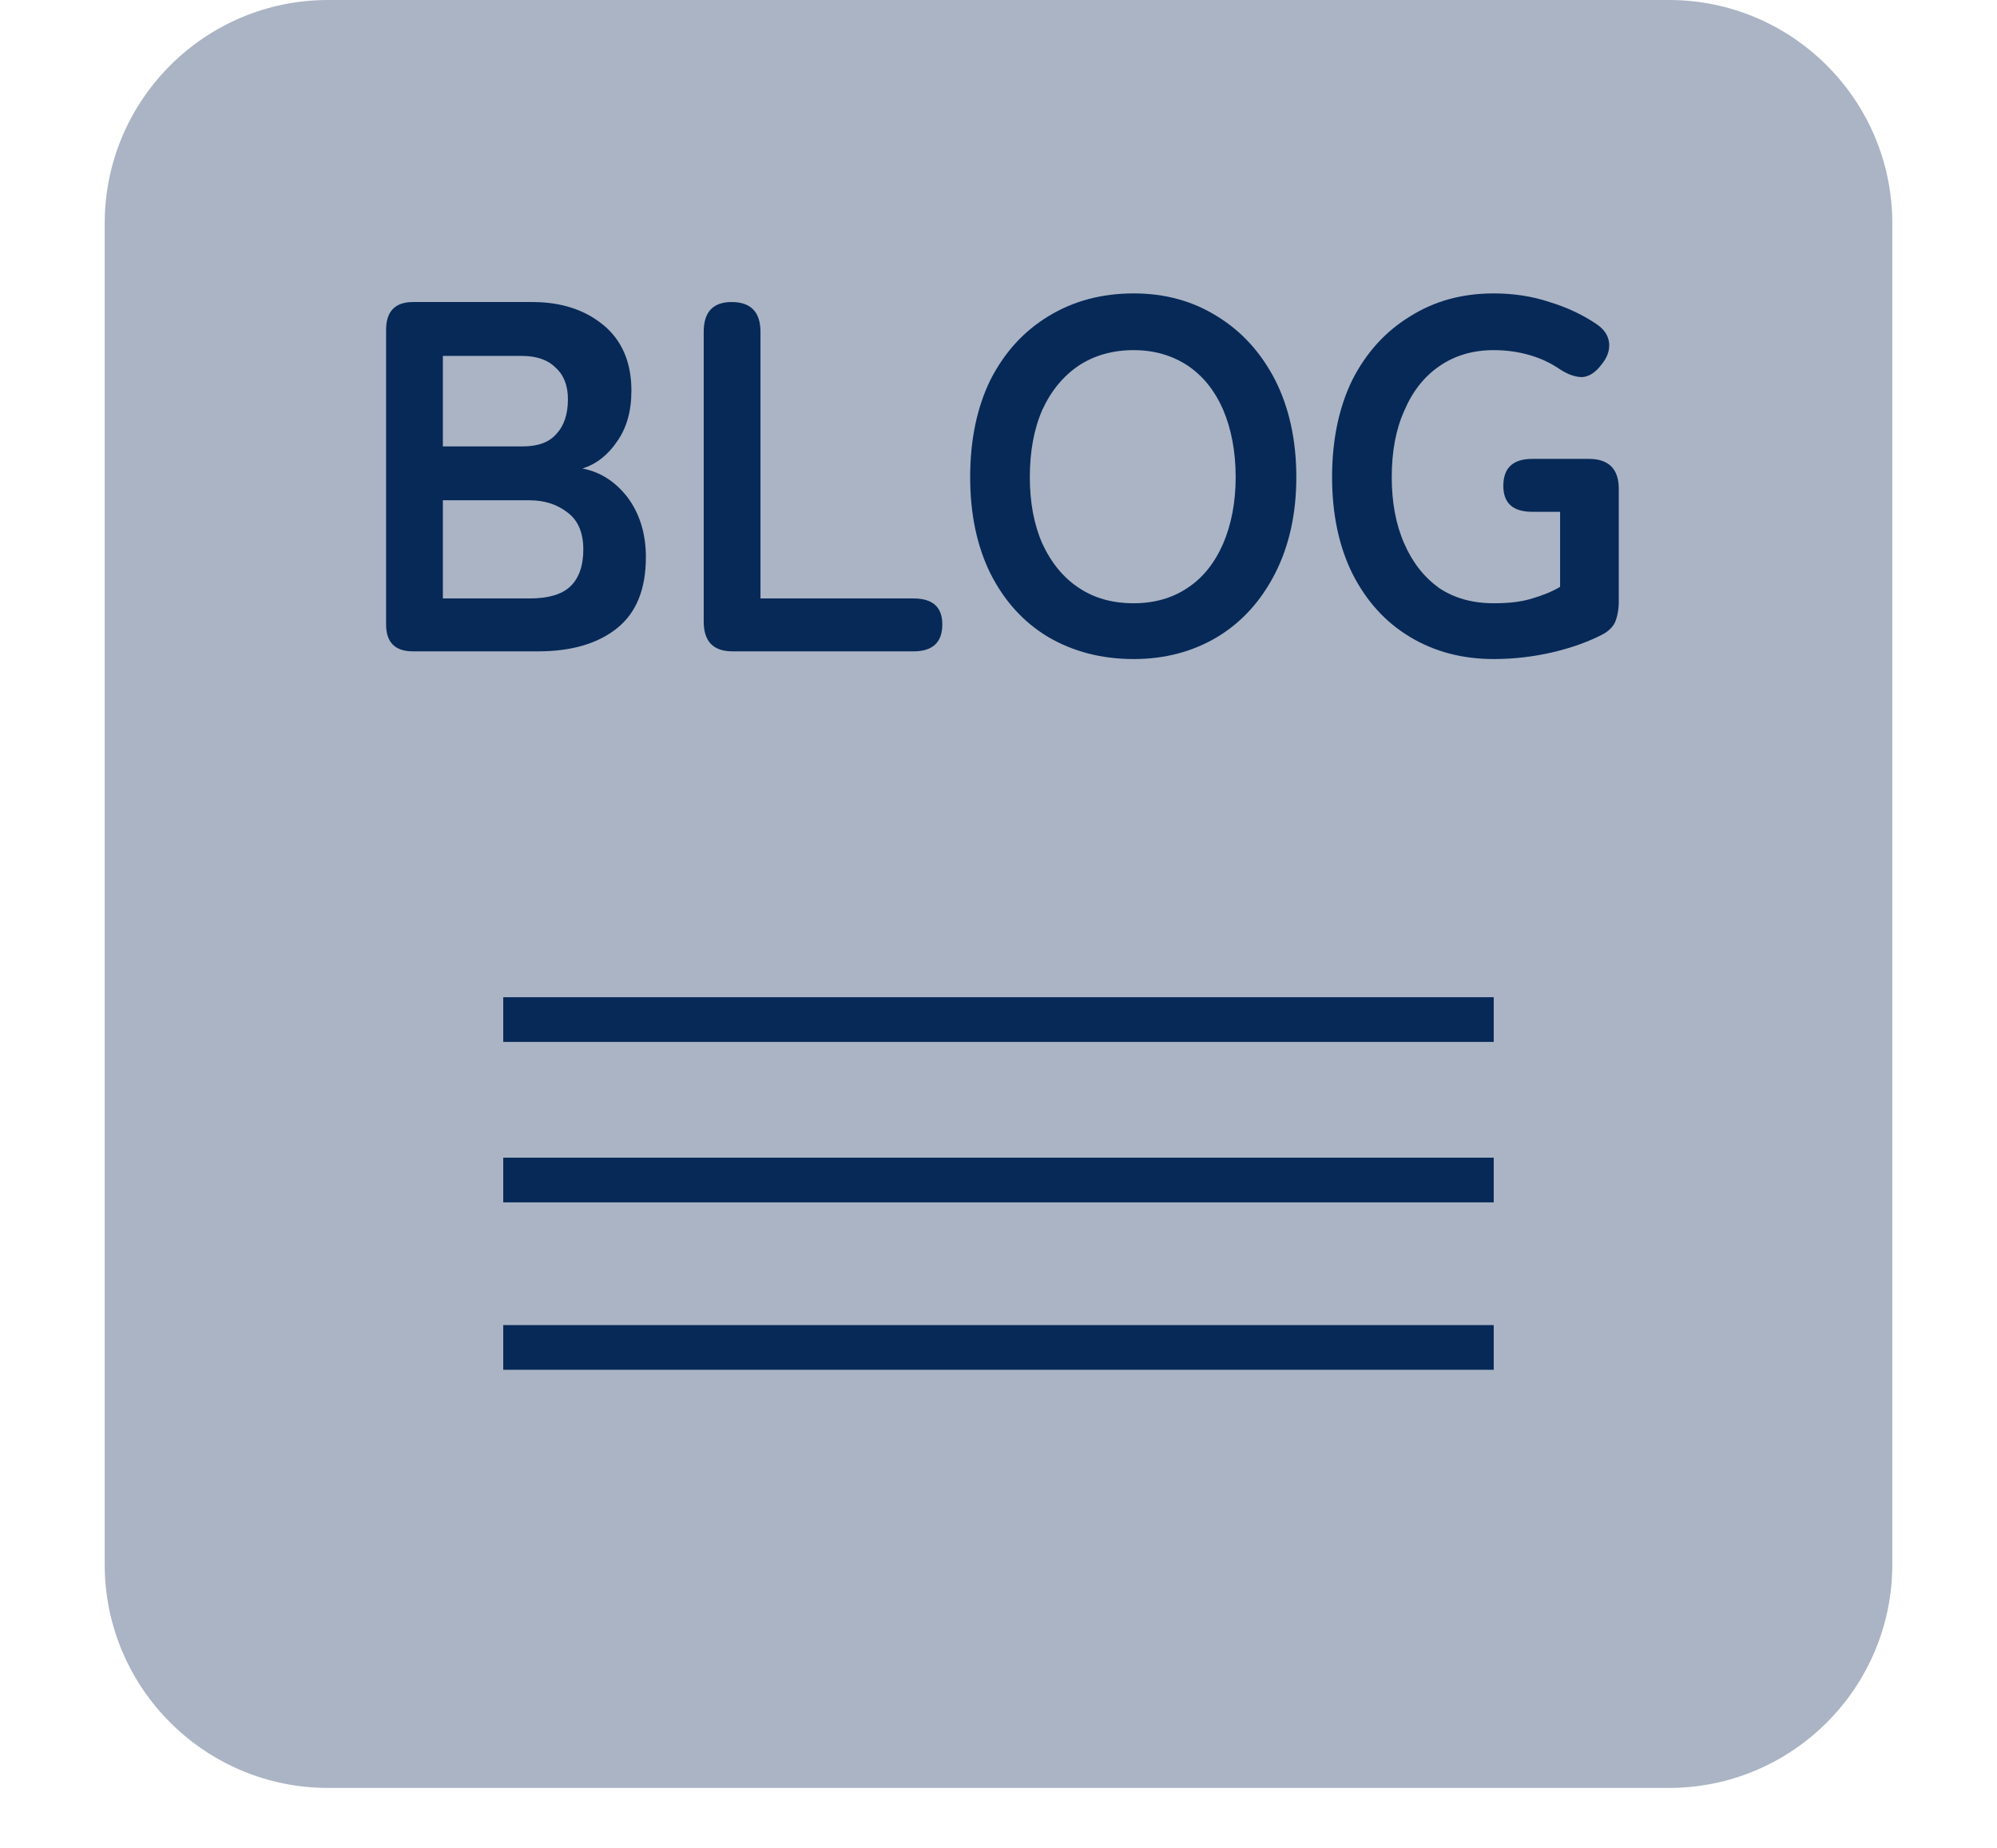
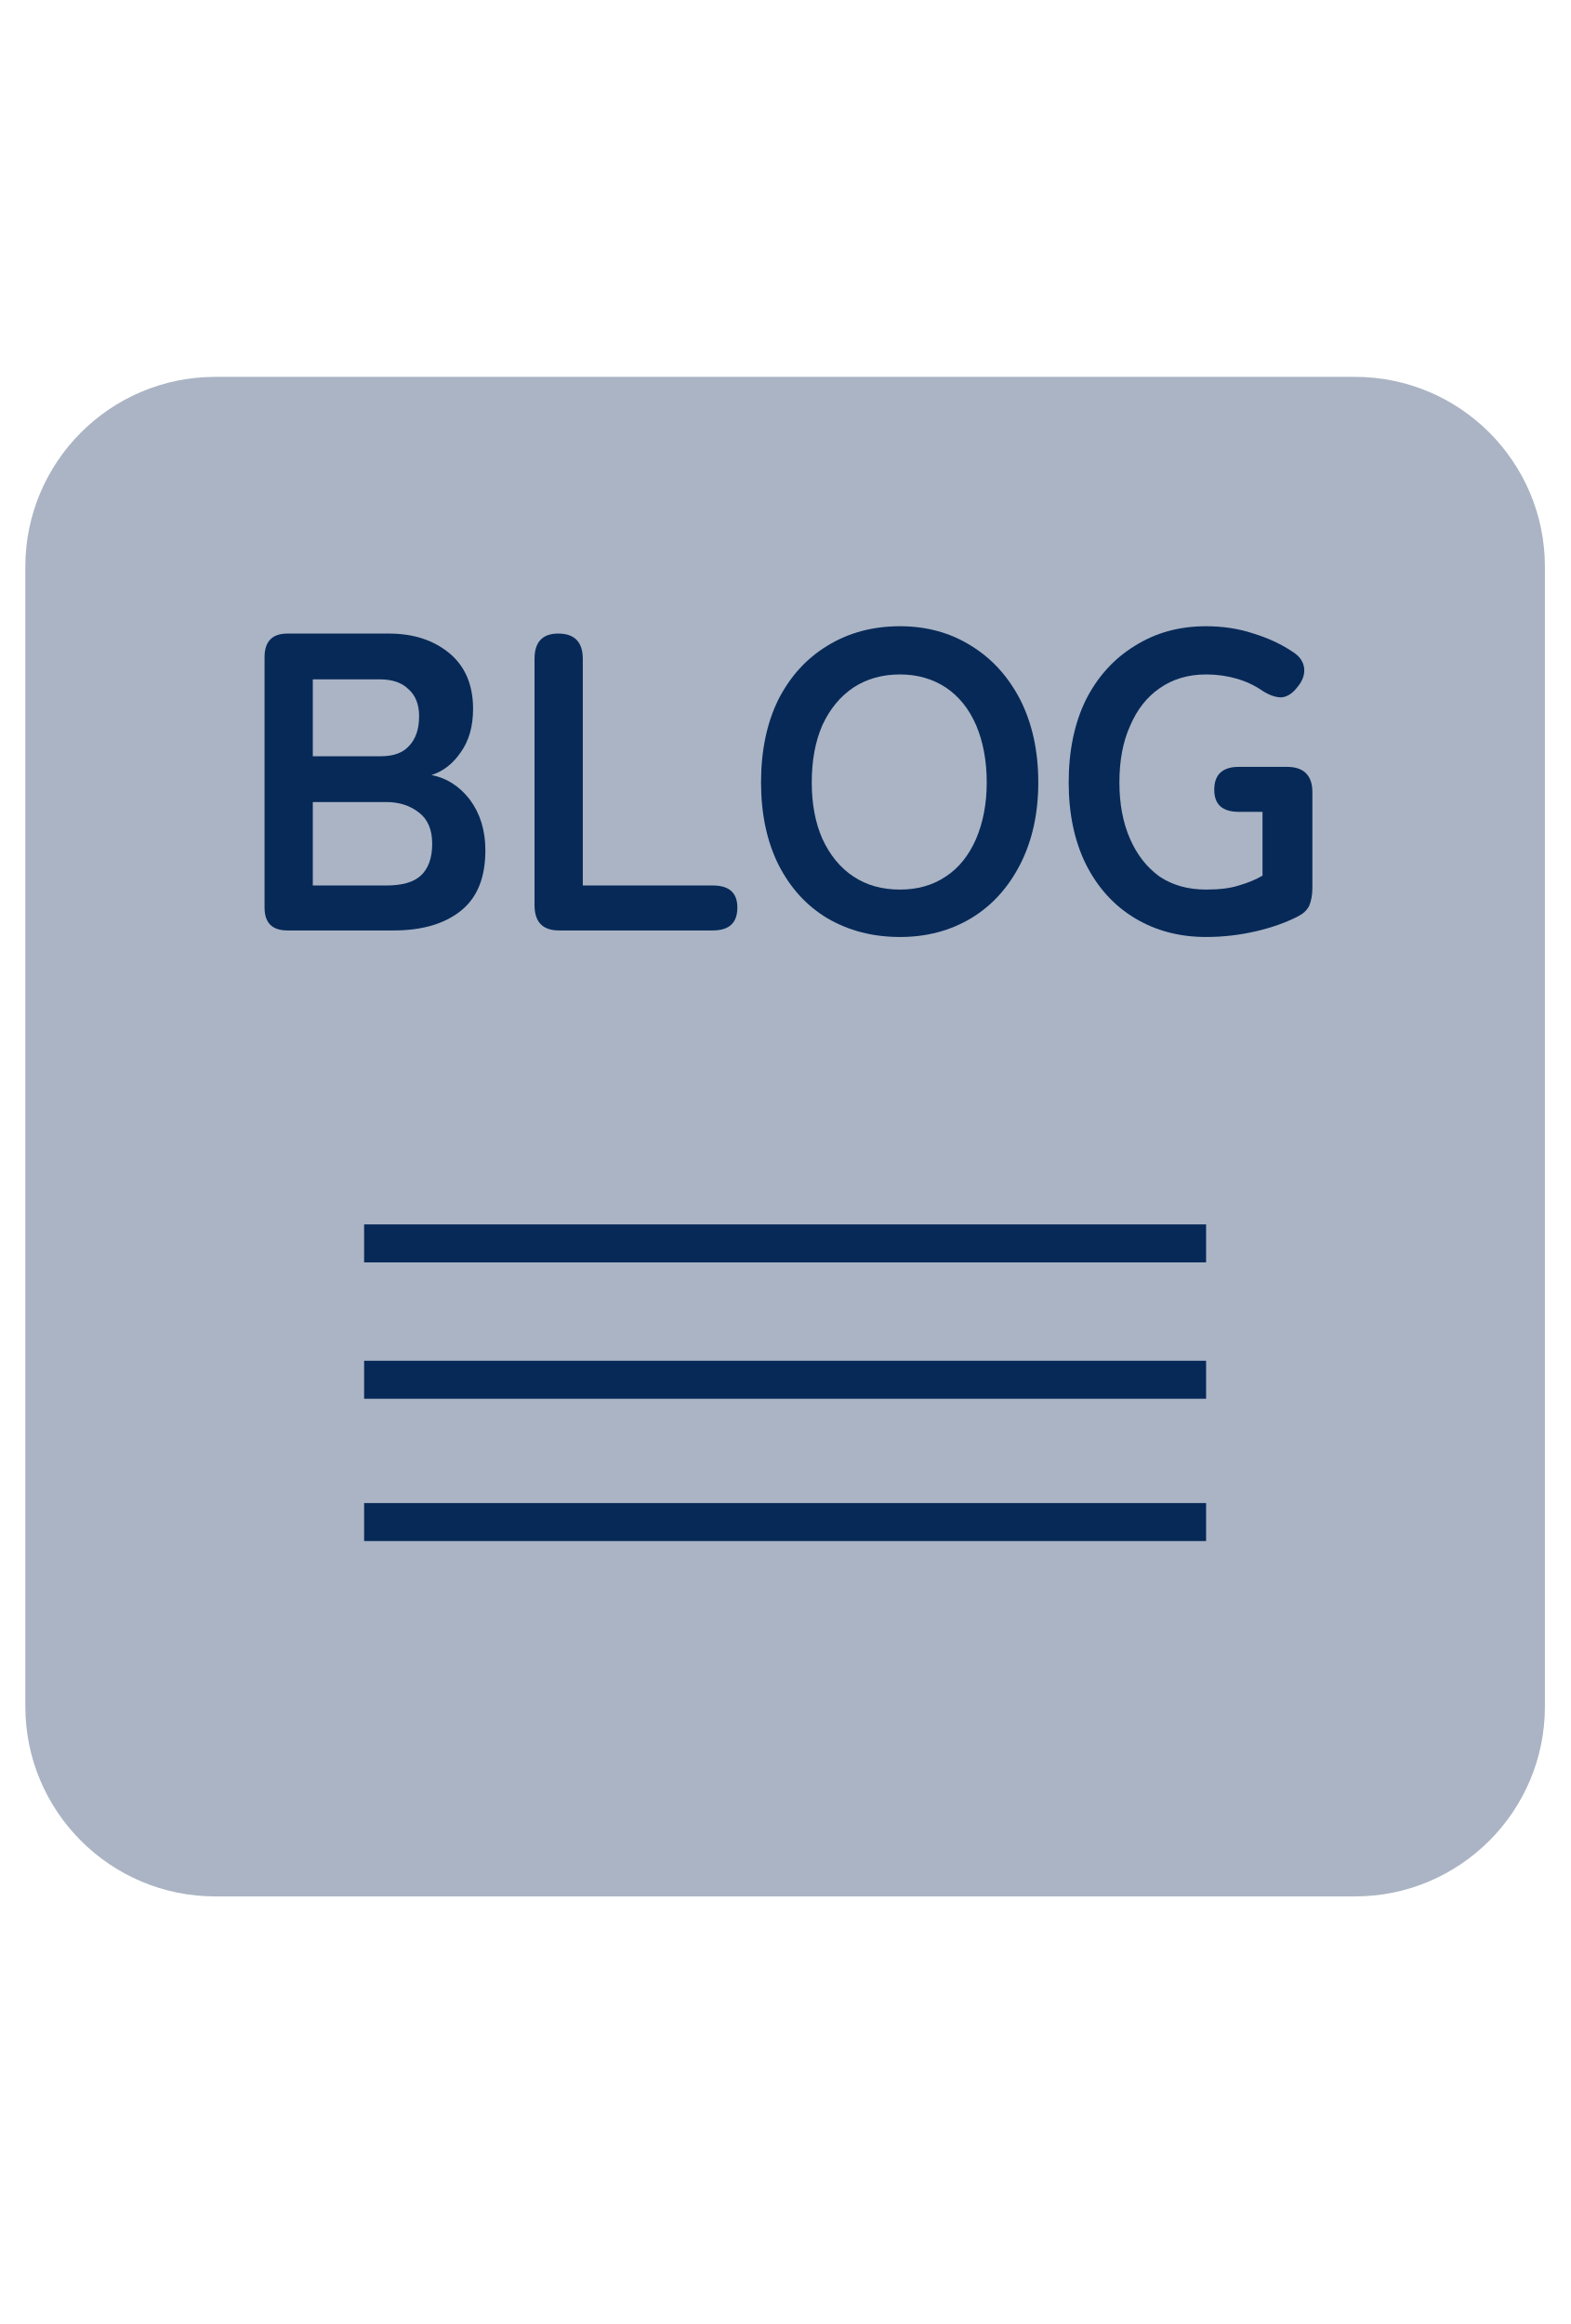
- <svg xmlns="http://www.w3.org/2000/svg" width="40" zoomAndPan="magnify" viewBox="0 0 30 30" height="37" preserveAspectRatio="xMidYMid meet" version="1.0">
+ <svg xmlns="http://www.w3.org/2000/svg" width="25" zoomAndPan="magnify" viewBox="0 0 30 30" height="37" preserveAspectRatio="xMidYMid meet" version="1.0">
  <defs>
    <g />
    <clipPath id="0b656ee68d">
      <path d="M 4.469 6.531 L 25.531 6.531 L 25.531 14.516 L 4.469 14.516 Z M 4.469 6.531 " clip-rule="nonzero" />
    </clipPath>
    <clipPath id="f62f4c5a16">
      <path d="M 0.484 0 L 29.516 0 L 29.516 29.031 L 0.484 29.031 Z M 0.484 0 " clip-rule="nonzero" />
    </clipPath>
    <clipPath id="36aebaeb81">
      <path d="M 4.113 0 L 25.887 0 C 27.891 0 29.516 1.625 29.516 3.629 L 29.516 25.402 C 29.516 27.406 27.891 29.031 25.887 29.031 L 4.113 29.031 C 2.109 29.031 0.484 27.406 0.484 25.402 L 0.484 3.629 C 0.484 1.625 2.109 0 4.113 0 Z M 4.113 0 " clip-rule="nonzero" />
    </clipPath>
  </defs>
  <g clip-path="url(#0b656ee68d)">
    <path fill="#aab4c4" d="M 4.469 6.531 L 25.52 6.531 L 25.52 14.516 L 4.469 14.516 Z M 4.469 6.531 " fill-opacity="1" fill-rule="nonzero" />
  </g>
  <g clip-path="url(#f62f4c5a16)">
    <g clip-path="url(#36aebaeb81)">
      <path fill="#aab4c4" d="M 0.484 0 L 29.516 0 L 29.516 29.031 L 0.484 29.031 Z M 0.484 0 " fill-opacity="1" fill-rule="nonzero" />
    </g>
  </g>
  <g fill="#072958" fill-opacity="1">
    <g transform="translate(4.476203, 10.57618)">
      <g>
        <path d="M 1.016 0 C 0.723 0 0.578 -0.145 0.578 -0.438 L 0.578 -5.219 C 0.578 -5.52 0.723 -5.672 1.016 -5.672 L 2.953 -5.672 C 3.422 -5.672 3.805 -5.547 4.109 -5.297 C 4.41 -5.047 4.562 -4.691 4.562 -4.234 C 4.562 -3.898 4.484 -3.625 4.328 -3.406 C 4.18 -3.188 3.992 -3.039 3.766 -2.969 C 4.055 -2.914 4.301 -2.758 4.5 -2.5 C 4.695 -2.238 4.797 -1.914 4.797 -1.531 C 4.797 -1.008 4.641 -0.625 4.328 -0.375 C 4.016 -0.125 3.586 0 3.047 0 Z M 1.5 -0.859 L 2.906 -0.859 C 3.207 -0.859 3.426 -0.922 3.562 -1.047 C 3.707 -1.18 3.781 -1.383 3.781 -1.656 C 3.781 -1.926 3.695 -2.125 3.531 -2.25 C 3.363 -2.383 3.156 -2.453 2.906 -2.453 L 1.5 -2.453 Z M 1.5 -3.328 L 2.797 -3.328 C 3.047 -3.328 3.227 -3.395 3.344 -3.531 C 3.469 -3.664 3.531 -3.852 3.531 -4.094 C 3.531 -4.32 3.461 -4.492 3.328 -4.609 C 3.203 -4.734 3.02 -4.797 2.781 -4.797 L 1.5 -4.797 Z M 1.5 -3.328 " />
      </g>
    </g>
  </g>
  <g fill="#072958" fill-opacity="1">
    <g transform="translate(9.634415, 10.57618)">
      <g>
        <path d="M 1.047 0 C 0.734 0 0.578 -0.16 0.578 -0.484 L 0.578 -5.188 C 0.578 -5.508 0.727 -5.672 1.031 -5.672 C 1.344 -5.672 1.5 -5.508 1.5 -5.188 L 1.5 -0.859 L 3.984 -0.859 C 4.297 -0.859 4.453 -0.719 4.453 -0.438 C 4.453 -0.145 4.297 0 3.984 0 Z M 1.047 0 " />
      </g>
    </g>
  </g>
  <g fill="#072958" fill-opacity="1">
    <g transform="translate(14.24285, 10.57618)">
      <g>
        <path d="M 2.953 0.125 C 2.43 0.125 1.969 0.004 1.562 -0.234 C 1.164 -0.473 0.852 -0.816 0.625 -1.266 C 0.406 -1.711 0.297 -2.234 0.297 -2.828 C 0.297 -3.43 0.406 -3.957 0.625 -4.406 C 0.852 -4.852 1.164 -5.195 1.562 -5.438 C 1.969 -5.688 2.43 -5.812 2.953 -5.812 C 3.461 -5.812 3.914 -5.688 4.312 -5.438 C 4.707 -5.195 5.02 -4.852 5.25 -4.406 C 5.477 -3.957 5.594 -3.43 5.594 -2.828 C 5.594 -2.234 5.477 -1.711 5.25 -1.266 C 5.02 -0.816 4.707 -0.473 4.312 -0.234 C 3.914 0.004 3.461 0.125 2.953 0.125 Z M 2.953 -0.781 C 3.285 -0.781 3.578 -0.863 3.828 -1.031 C 4.078 -1.195 4.27 -1.438 4.406 -1.75 C 4.539 -2.062 4.609 -2.422 4.609 -2.828 C 4.609 -3.242 4.539 -3.609 4.406 -3.922 C 4.27 -4.234 4.078 -4.473 3.828 -4.641 C 3.578 -4.805 3.285 -4.891 2.953 -4.891 C 2.609 -4.891 2.312 -4.805 2.062 -4.641 C 1.812 -4.473 1.613 -4.234 1.469 -3.922 C 1.332 -3.609 1.266 -3.242 1.266 -2.828 C 1.266 -2.422 1.332 -2.062 1.469 -1.75 C 1.613 -1.438 1.812 -1.195 2.062 -1.031 C 2.312 -0.863 2.609 -0.781 2.953 -0.781 Z M 2.953 -0.781 " />
      </g>
    </g>
  </g>
  <g fill="#072958" fill-opacity="1">
    <g transform="translate(20.12062, 10.57618)">
      <g>
        <path d="M 2.922 0.125 C 2.41 0.125 1.957 0.004 1.562 -0.234 C 1.164 -0.473 0.852 -0.816 0.625 -1.266 C 0.406 -1.711 0.297 -2.234 0.297 -2.828 C 0.297 -3.43 0.406 -3.957 0.625 -4.406 C 0.852 -4.852 1.164 -5.195 1.562 -5.438 C 1.957 -5.688 2.41 -5.812 2.922 -5.812 C 3.242 -5.812 3.547 -5.766 3.828 -5.672 C 4.109 -5.586 4.363 -5.469 4.594 -5.312 C 4.719 -5.227 4.785 -5.125 4.797 -5 C 4.805 -4.883 4.766 -4.77 4.672 -4.656 C 4.578 -4.531 4.473 -4.461 4.359 -4.453 C 4.254 -4.453 4.133 -4.492 4 -4.578 C 3.852 -4.68 3.688 -4.758 3.5 -4.812 C 3.32 -4.863 3.129 -4.891 2.922 -4.891 C 2.578 -4.891 2.281 -4.801 2.031 -4.625 C 1.789 -4.457 1.602 -4.219 1.469 -3.906 C 1.332 -3.602 1.266 -3.242 1.266 -2.828 C 1.266 -2.422 1.332 -2.062 1.469 -1.75 C 1.602 -1.445 1.789 -1.207 2.031 -1.031 C 2.281 -0.863 2.578 -0.781 2.922 -0.781 C 3.172 -0.781 3.379 -0.805 3.547 -0.859 C 3.723 -0.91 3.875 -0.973 4 -1.047 L 4 -2.266 L 3.547 -2.266 C 3.234 -2.266 3.078 -2.406 3.078 -2.688 C 3.078 -2.977 3.234 -3.125 3.547 -3.125 L 4.469 -3.125 C 4.789 -3.125 4.953 -2.961 4.953 -2.641 L 4.953 -0.812 C 4.953 -0.676 4.93 -0.562 4.891 -0.469 C 4.848 -0.383 4.773 -0.316 4.672 -0.266 C 4.441 -0.148 4.176 -0.055 3.875 0.016 C 3.57 0.086 3.254 0.125 2.922 0.125 Z M 2.922 0.125 " />
      </g>
    </g>
  </g>
  <path stroke-linecap="butt" transform="matrix(0.725806, 0, 0, 0.725806, 6.957402, 16.19358)" fill="none" stroke-linejoin="miter" d="M -0.001 0.498 L 22.162 0.498 " stroke="#072958" stroke-width="1" stroke-opacity="1" stroke-miterlimit="4" />
  <path stroke-linecap="butt" transform="matrix(0.725806, 0, 0, 0.725806, 6.957402, 18.79659)" fill="none" stroke-linejoin="miter" d="M -0.001 0.501 L 22.162 0.501 " stroke="#072958" stroke-width="1" stroke-opacity="1" stroke-miterlimit="4" />
  <path stroke-linecap="butt" transform="matrix(0.725806, 0, 0, 0.725806, 6.957402, 21.51658)" fill="none" stroke-linejoin="miter" d="M -0.001 0.499 L 22.162 0.499 " stroke="#072958" stroke-width="1" stroke-opacity="1" stroke-miterlimit="4" />
</svg>
